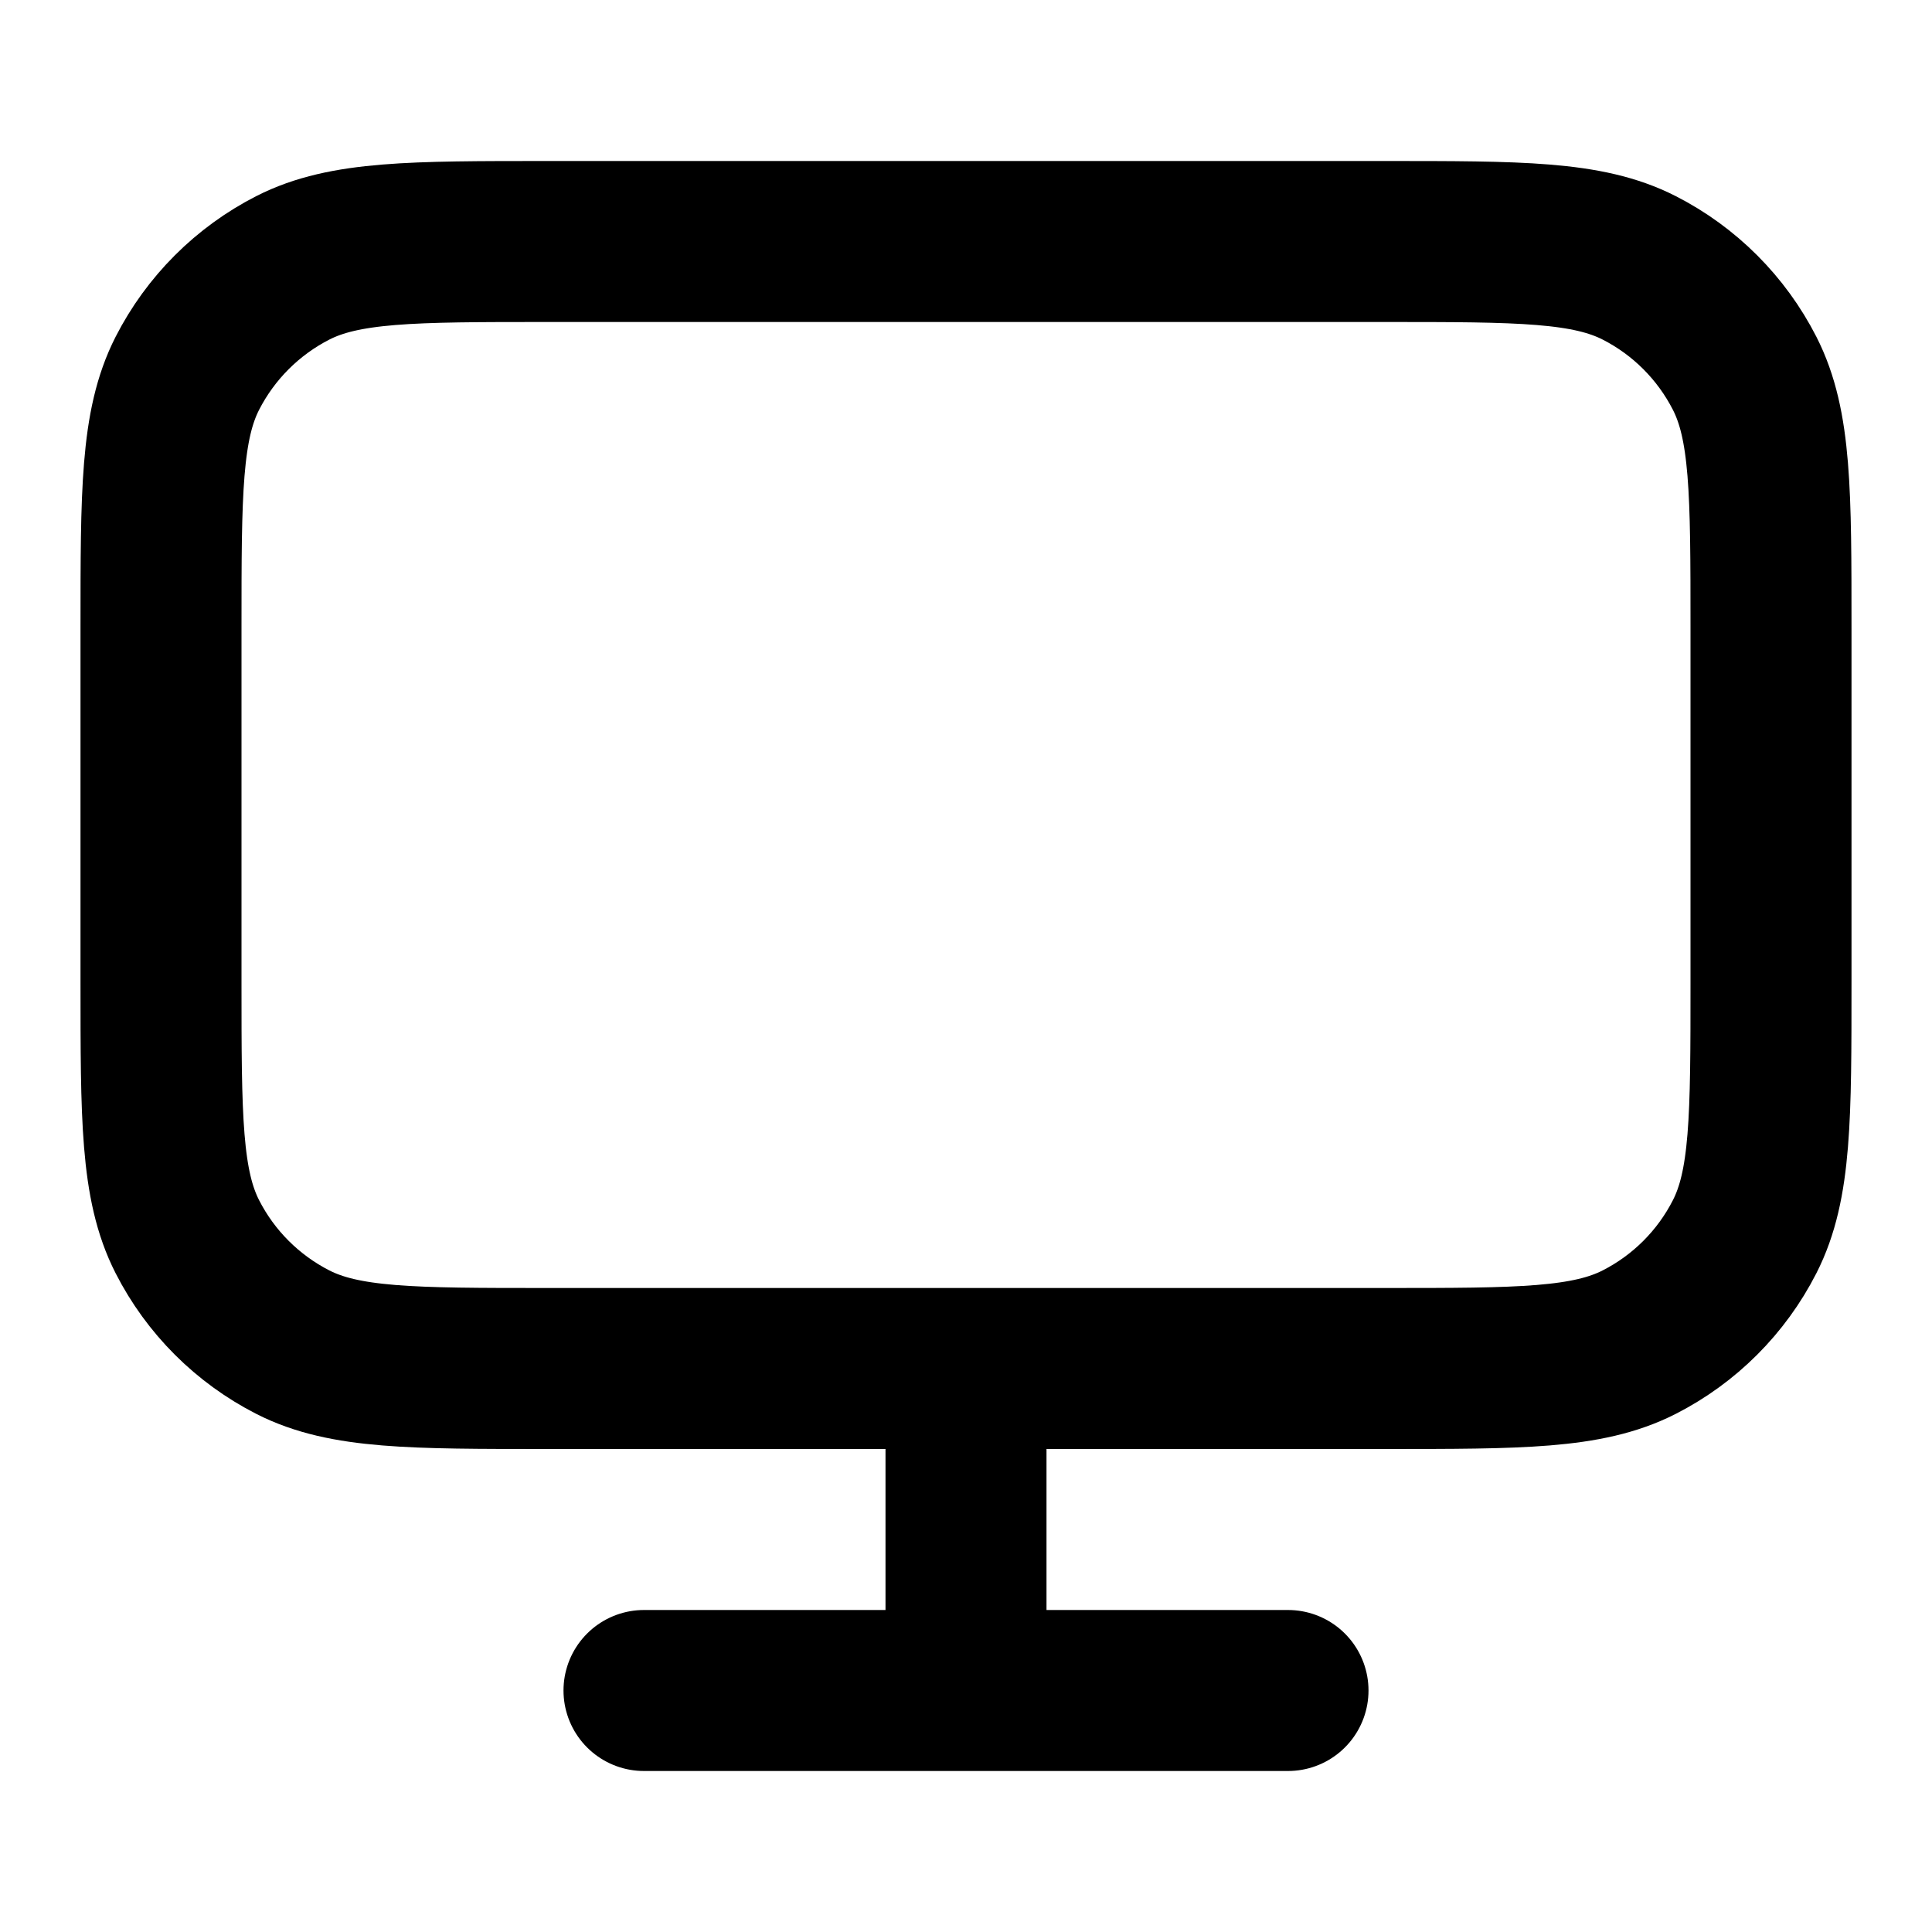
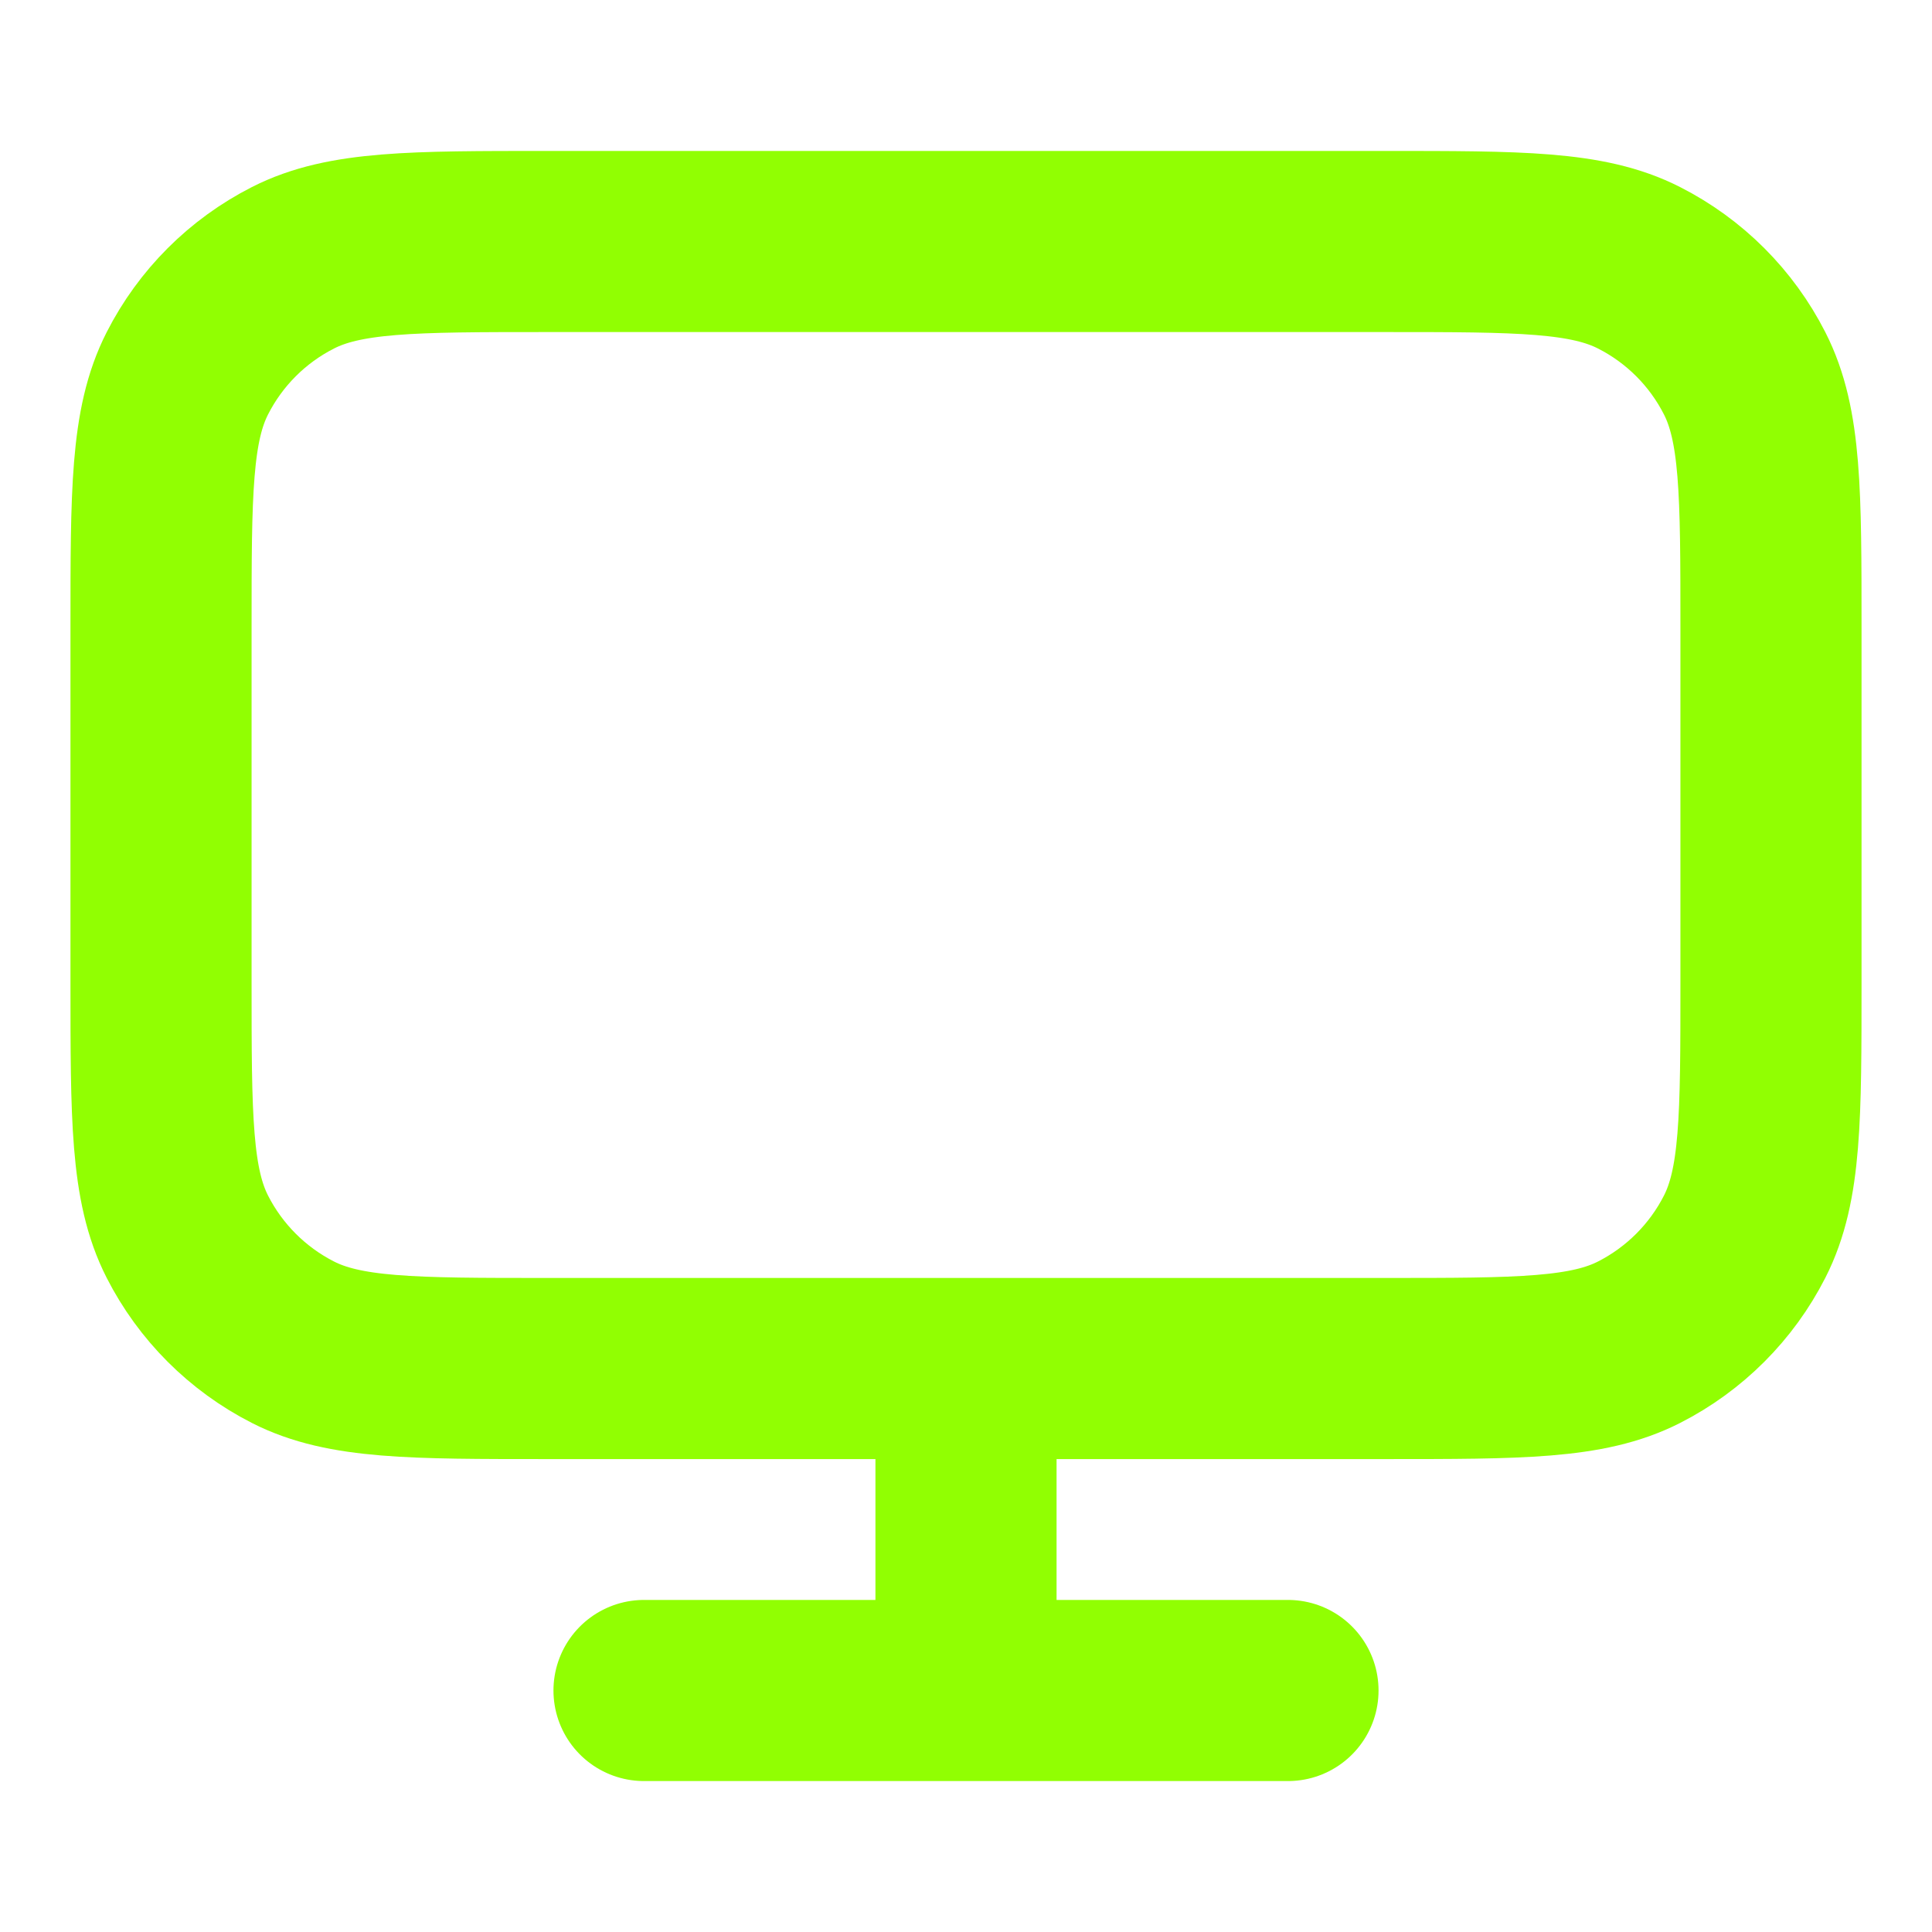
- <svg xmlns="http://www.w3.org/2000/svg" width="24" height="24" viewBox="0 0 24 24" fill="none">
-   <path d="M8 21H16M12 17V21M6.8 17H17.2C18.88 17 19.72 17 20.362 16.673C20.927 16.385 21.385 15.927 21.673 15.362C22 14.72 22 13.88 22 12.2V7.8C22 6.12 22 5.28 21.673 4.638C21.385 4.074 20.927 3.615 20.362 3.327C19.72 3 18.88 3 17.2 3H6.8C5.12 3 4.28 3 3.638 3.327C3.074 3.615 2.615 4.074 2.327 4.638C2 5.28 2 6.12 2 7.8V12.2C2 13.88 2 14.72 2.327 15.362C2.615 15.927 3.074 16.385 3.638 16.673C4.28 17 5.12 17 6.8 17Z" stroke="black" stroke-width="2" stroke-linecap="round" stroke-linejoin="round" />
+ <svg xmlns="http://www.w3.org/2000/svg" width="32" height="32" viewBox="0 0 32 32" fill="none">
+   <path d="M10.667 28H21.333M16 22.667V28M9.067 22.667H22.933C25.174 22.667 26.294 22.667 27.149 22.231C27.902 21.847 28.514 21.235 28.897 20.483C29.333 19.627 29.333 18.507 29.333 16.267V10.4C29.333 8.16 29.333 7.04 28.897 6.184C28.514 5.431 27.902 4.819 27.149 4.436C26.294 4 25.174 4 22.933 4H9.067C6.827 4 5.706 4 4.851 4.436C4.098 4.819 3.486 5.431 3.103 6.184C2.667 7.04 2.667 8.16 2.667 10.4V16.267C2.667 18.507 2.667 19.627 3.103 20.483C3.486 21.235 4.098 21.847 4.851 22.231C5.706 22.667 6.827 22.667 9.067 22.667Z" stroke="#91FF02" stroke-width="3" stroke-linecap="round" stroke-linejoin="round" />
</svg>
